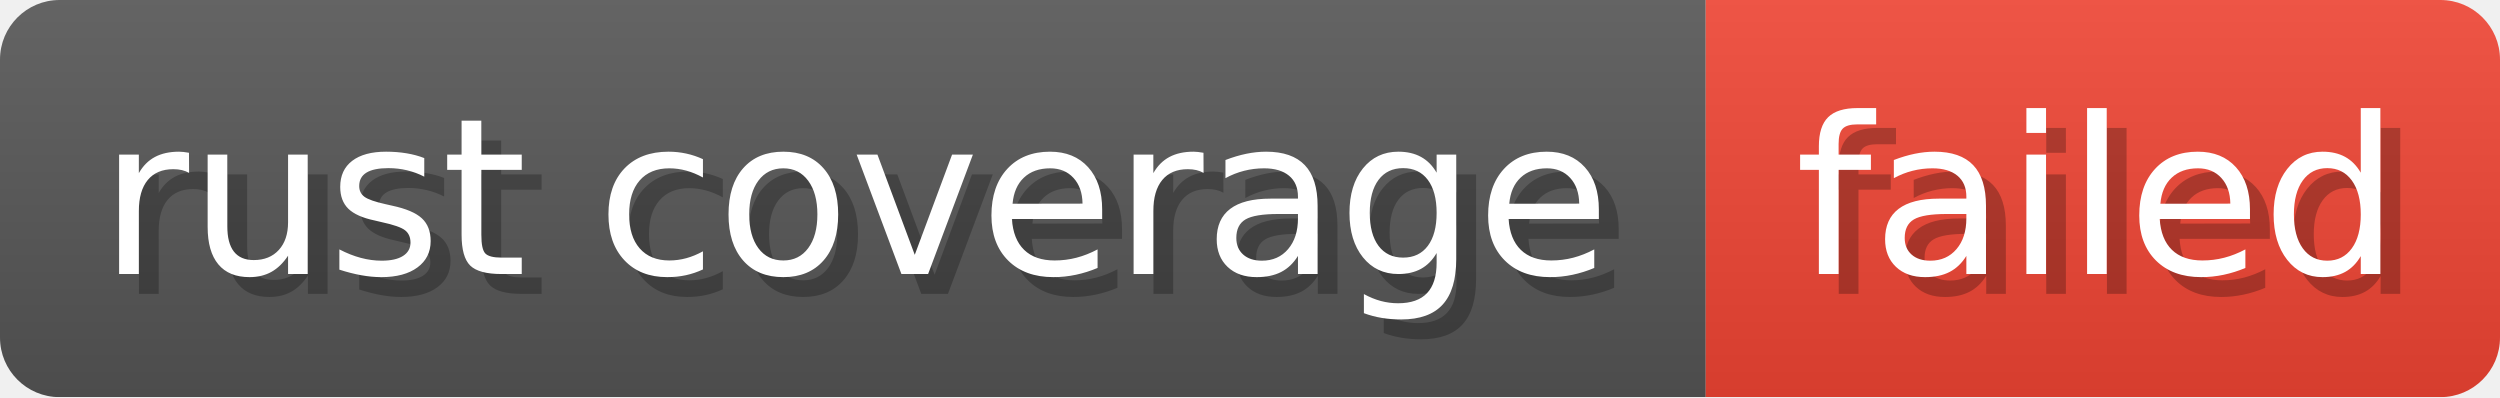
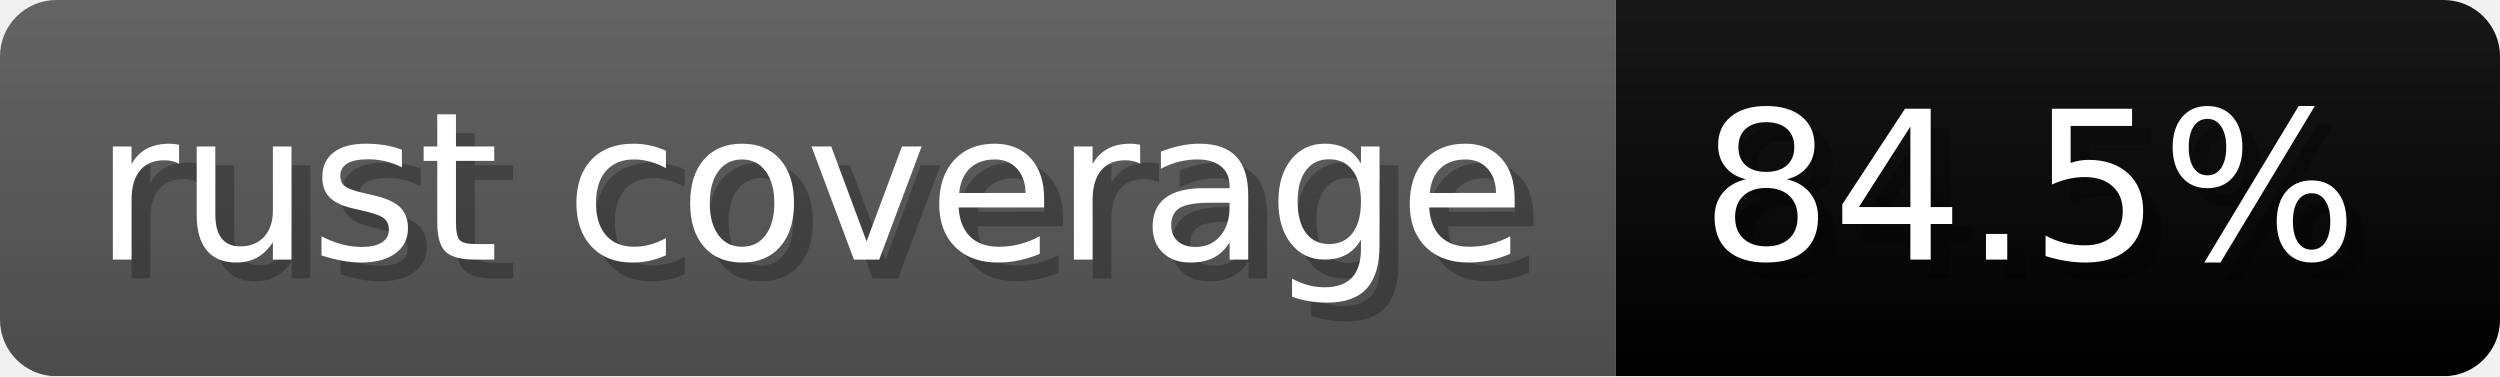
- <svg xmlns="http://www.w3.org/2000/svg" width="125.9" height="20" viewBox="0 0 1259 200" role="img" aria-label="rust coverage: failed">
+ <svg xmlns="http://www.w3.org/2000/svg" width="132.9" height="20" viewBox="0 0 1329 200" role="img" aria-label="rust coverage: 84.5%">
  <linearGradient id="a" x2="0" y2="100%">
    <stop offset="0" stop-opacity=".1" stop-color="#EEE" />
    <stop offset="1" stop-opacity=".1" />
  </linearGradient>
  <mask id="m">
-     <rect width="1259" height="200" rx="30" fill="#FFF" />
+     <rect width="1329" height="200" rx="30" fill="#FFF" />
  </mask>
  <g mask="url(#m)">
    <rect width="859" height="200" fill="#555" />
-     <rect width="400" height="200" fill="#E43" x="859" />
-     <rect width="1259" height="200" fill="url(#a)" />
+     <rect width="470" height="200" fill="#yellowgreen" x="859" />
+     <rect width="1329" height="200" fill="url(#a)" />
  </g>
  <g aria-hidden="true" fill="#fff" text-anchor="start" font-family="Verdana,DejaVu Sans,sans-serif" font-size="110">
    <text x="60" y="148" textLength="759" fill="#000" opacity="0.25">rust coverage</text>
    <text x="50" y="138" textLength="759">rust coverage</text>
-     <text x="914" y="148" textLength="300" fill="#000" opacity="0.25">failed</text>
-     <text x="904" y="138" textLength="300">failed</text>
+     <text x="914" y="148" textLength="370" fill="#000" opacity="0.25">84.5%</text>
+     <text x="904" y="138" textLength="370">84.5%</text>
  </g>
</svg>
